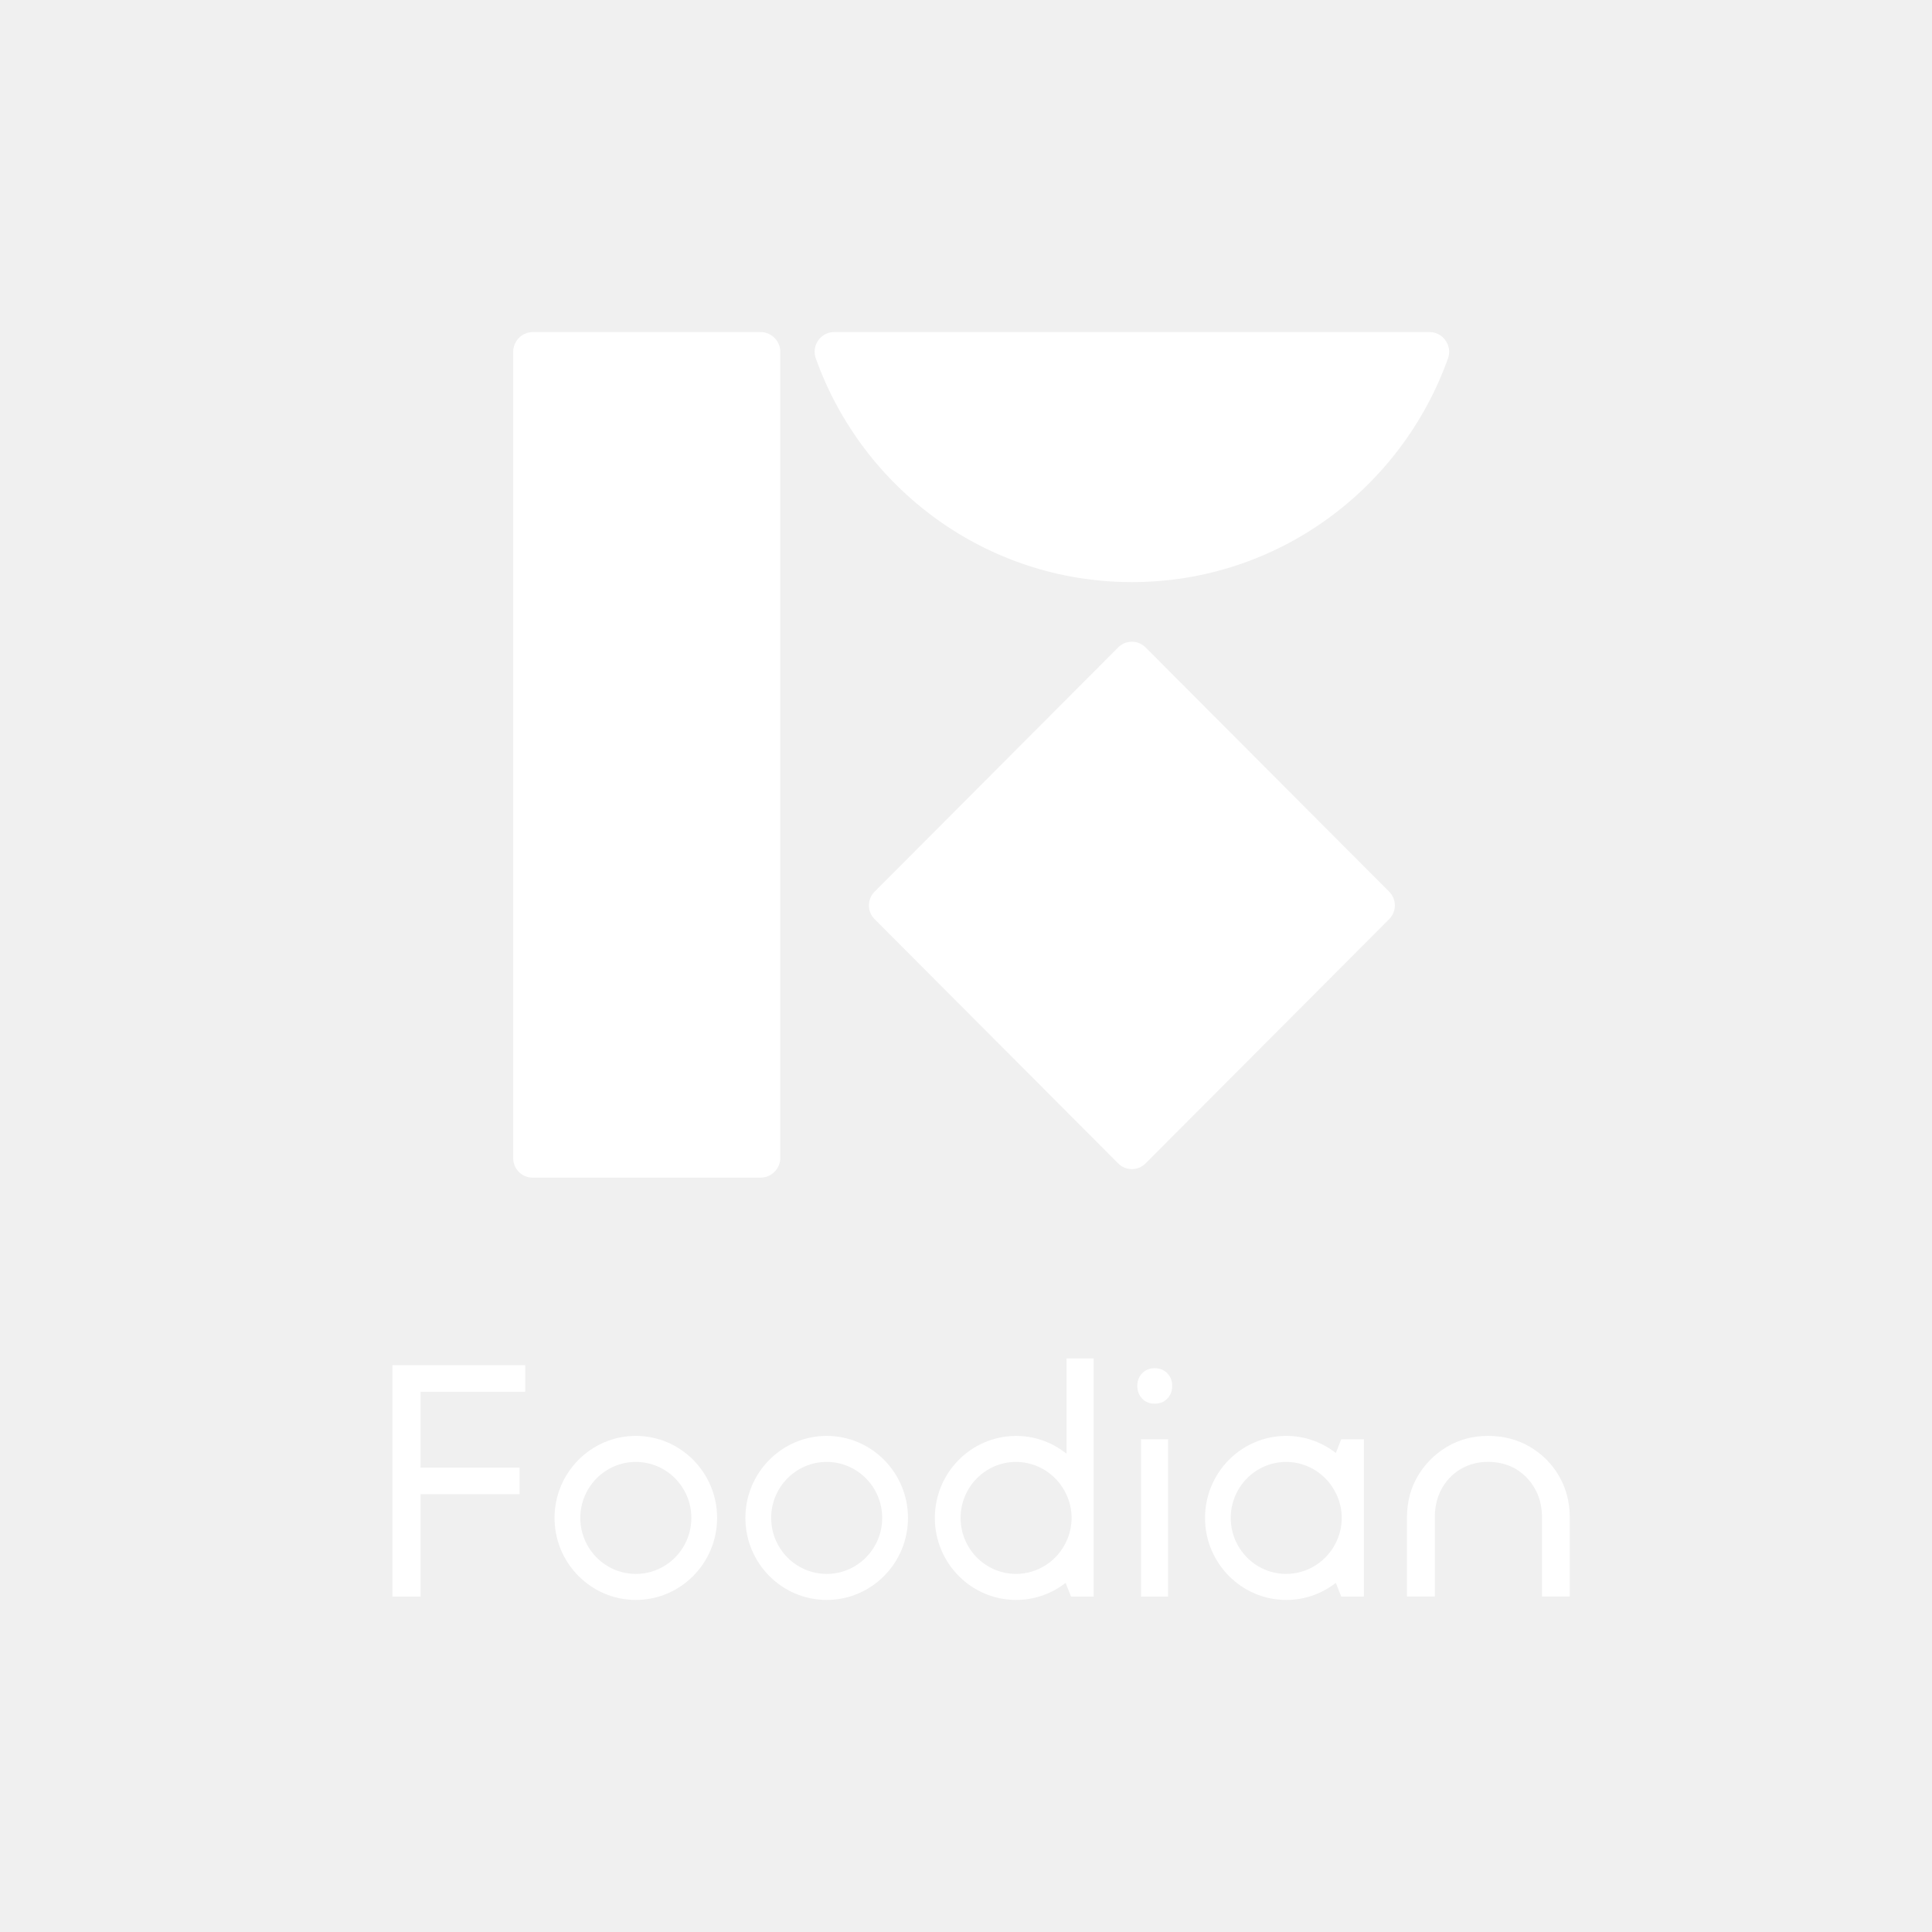
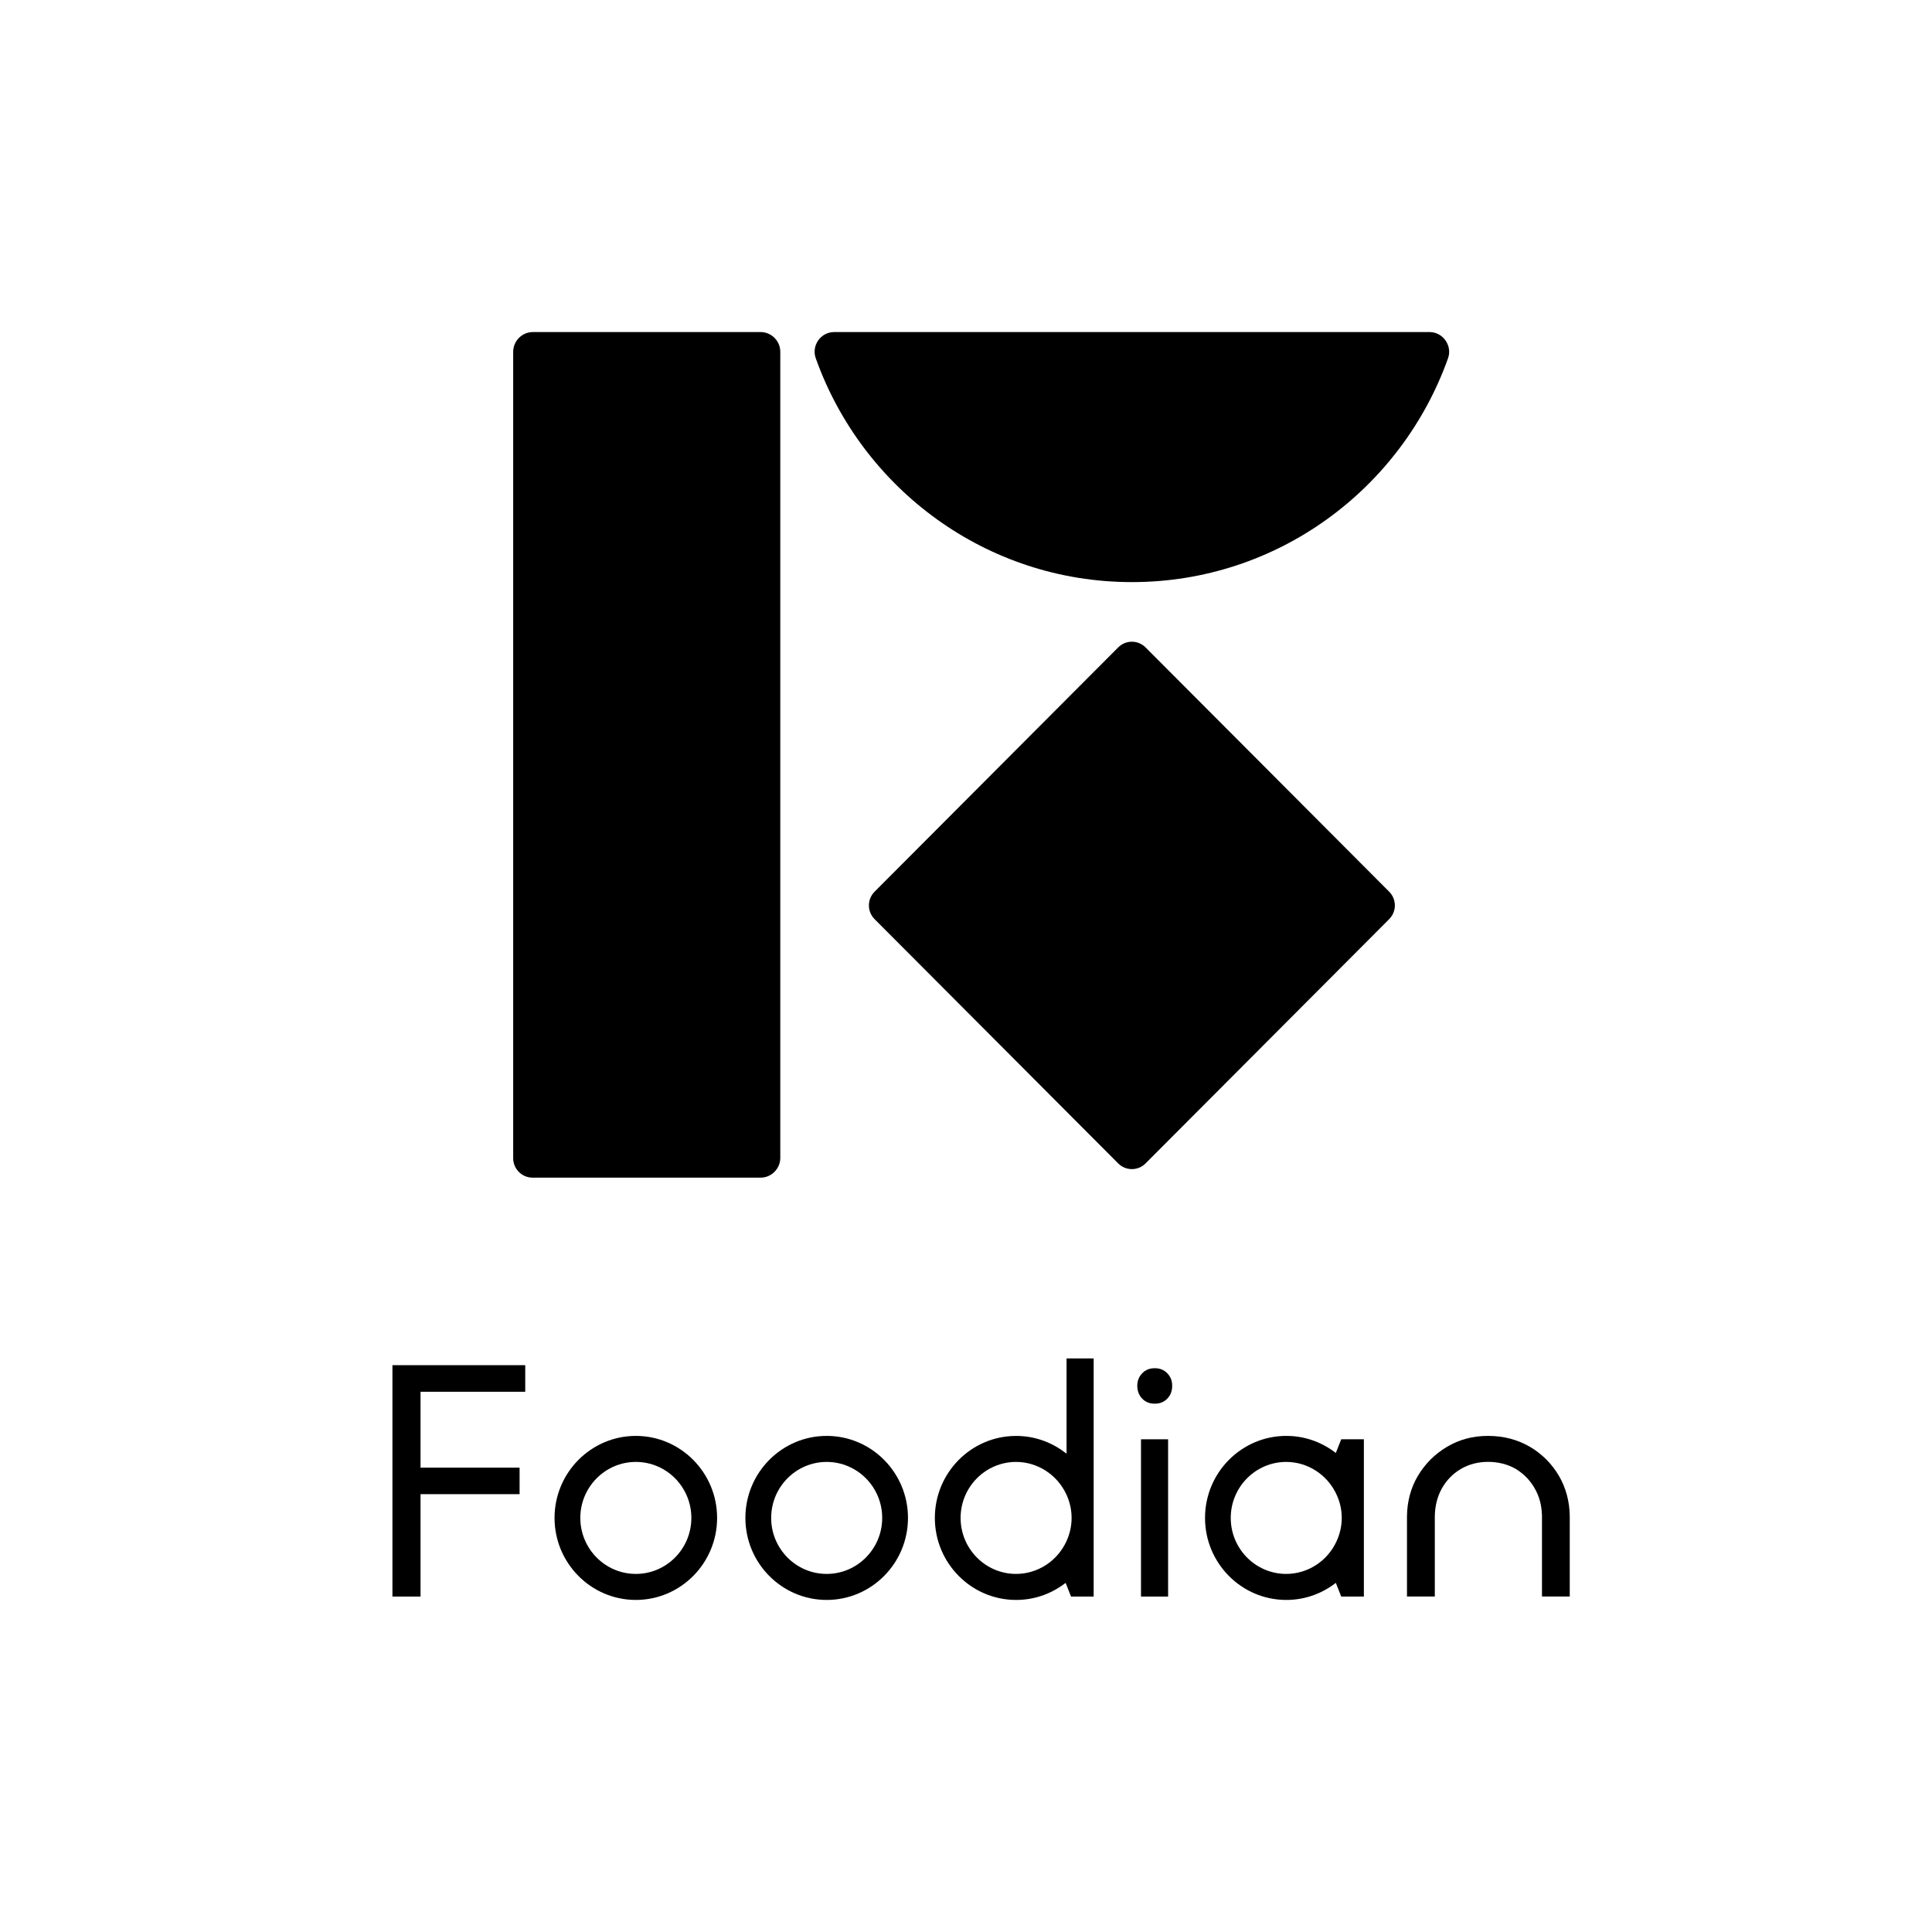
<svg xmlns="http://www.w3.org/2000/svg" width="64" height="64" viewBox="0 0 64 64" fill="none">
-   <path d="M17.212 48.618H13.931V46.104H17.399V45.223H13V52.888H13.931V49.496H17.212V48.618Z" fill="white" />
-   <path d="M38.252 45.324C38.081 45.324 37.945 45.379 37.837 45.492C37.728 45.605 37.674 45.741 37.674 45.907C37.674 46.072 37.727 46.218 37.837 46.332C37.944 46.444 38.081 46.499 38.252 46.499C38.424 46.499 38.559 46.444 38.668 46.332C38.777 46.219 38.83 46.08 38.83 45.907C38.83 45.734 38.777 45.605 38.668 45.492C38.559 45.379 38.424 45.324 38.252 45.324Z" fill="white" />
-   <path d="M38.695 47.678H37.797V52.888H38.695V47.678Z" fill="white" />
-   <path d="M50.67 47.922C50.263 47.685 49.8 47.566 49.293 47.566C48.786 47.566 48.336 47.688 47.933 47.928C47.528 48.168 47.203 48.495 46.964 48.899C46.734 49.29 46.614 49.737 46.608 50.227V52.886H47.53V50.225C47.536 49.885 47.613 49.581 47.757 49.319C47.908 49.043 48.121 48.823 48.388 48.664C48.654 48.507 48.96 48.426 49.294 48.426C49.629 48.426 49.953 48.507 50.217 48.664C50.48 48.823 50.693 49.042 50.847 49.319C50.989 49.568 51.066 49.853 51.078 50.169H51.08V52.886H52V50.225C51.994 49.737 51.874 49.288 51.643 48.892C51.404 48.484 51.077 48.158 50.669 47.92L50.67 47.922Z" fill="white" />
-   <path d="M21.063 47.566C19.579 47.566 18.37 48.784 18.37 50.283C18.37 51.782 19.579 53 21.063 53C22.547 53 23.755 51.782 23.755 50.283C23.755 48.784 22.547 47.566 21.063 47.566ZM21.063 52.138C20.049 52.138 19.224 51.306 19.224 50.283C19.224 49.26 20.049 48.428 21.063 48.428C22.078 48.428 22.902 49.26 22.902 50.283C22.902 51.306 22.078 52.138 21.063 52.138Z" fill="white" />
-   <path d="M27.385 47.566C25.901 47.566 24.692 48.784 24.692 50.283C24.692 51.782 25.899 53 27.385 53C28.871 53 30.078 51.782 30.078 50.283C30.078 48.784 28.871 47.566 27.385 47.566ZM27.385 52.138C26.37 52.138 25.546 51.306 25.546 50.283C25.546 49.26 26.37 48.428 27.385 48.428C28.399 48.428 29.224 49.26 29.224 50.283C29.224 51.306 28.399 52.138 27.385 52.138Z" fill="white" />
-   <path d="M30.968 50.283C30.968 51.781 32.175 53 33.659 53C34.231 53 34.778 52.82 35.242 52.478L35.301 52.435L35.479 52.888H36.229V45H35.331V48.154L35.242 48.089C34.778 47.747 34.231 47.567 33.659 47.567C32.175 47.567 30.968 48.785 30.968 50.284V50.283ZM35.327 49.509C35.441 49.758 35.498 50.018 35.498 50.283C35.498 50.548 35.441 50.808 35.327 51.057C35.026 51.714 34.372 52.138 33.659 52.138C32.645 52.138 31.821 51.306 31.821 50.283C31.821 49.26 32.645 48.428 33.659 48.428C34.371 48.428 35.025 48.853 35.327 49.509Z" fill="white" />
-   <path d="M42.61 47.566C41.125 47.566 39.918 48.784 39.918 50.283C39.918 51.782 41.125 53 42.61 53C43.181 53 43.728 52.82 44.193 52.478L44.251 52.435L44.43 52.888H45.18V47.678H44.43L44.251 48.131L44.193 48.088C43.728 47.746 43.181 47.566 42.61 47.566ZM44.275 49.509C44.39 49.758 44.447 50.018 44.447 50.283C44.447 50.548 44.39 50.808 44.275 51.057C43.975 51.714 43.321 52.138 42.608 52.138C41.594 52.138 40.77 51.306 40.77 50.283C40.77 49.26 41.594 48.428 42.608 48.428C43.32 48.428 43.974 48.853 44.275 49.509Z" fill="white" />
-   <path d="M17.652 11H25.196C25.549 11 25.848 11.289 25.848 11.654V38.357C25.848 38.711 25.559 39.011 25.196 39.011H17.641C17.288 39.011 17 38.721 17 38.368V11.654C17 11.3 17.288 11 17.652 11Z" fill="white" />
-   <path d="M37.042 21.446L28.972 29.538C28.721 29.79 28.721 30.197 28.972 30.448L37.042 38.54C37.292 38.791 37.698 38.791 37.948 38.54L46.018 30.448C46.269 30.197 46.269 29.79 46.018 29.538L37.948 21.446C37.698 21.195 37.292 21.195 37.042 21.446Z" fill="white" />
-   <path d="M27.633 11C27.184 11 26.874 11.45 27.023 11.868C28.562 16.186 32.666 19.283 37.496 19.283C42.326 19.283 46.429 16.186 47.968 11.868C48.118 11.45 47.797 11 47.359 11H27.633Z" fill="white" />
+   <rect width="64" height="64" fill="white" />
+   <path d="M17.212 48.618H13.931V46.104H17.399V45.223H13V52.888H13.931V49.496H17.212V48.618Z" fill="black" />
+   <path d="M38.252 45.324C38.081 45.324 37.945 45.379 37.837 45.492C37.728 45.605 37.674 45.741 37.674 45.907C37.674 46.072 37.727 46.218 37.837 46.332C37.944 46.444 38.081 46.499 38.252 46.499C38.424 46.499 38.559 46.444 38.668 46.332C38.777 46.219 38.83 46.08 38.83 45.907C38.83 45.734 38.777 45.605 38.668 45.492C38.559 45.379 38.424 45.324 38.252 45.324Z" fill="black" />
+   <path d="M38.695 47.678H37.797V52.888H38.695V47.678Z" fill="black" />
+   <path d="M50.67 47.922C50.263 47.685 49.8 47.566 49.293 47.566C48.786 47.566 48.336 47.688 47.933 47.928C47.528 48.168 47.203 48.495 46.964 48.899C46.734 49.29 46.614 49.737 46.608 50.227V52.886H47.53V50.225C47.536 49.885 47.613 49.581 47.757 49.319C47.908 49.043 48.121 48.823 48.388 48.664C48.654 48.507 48.96 48.426 49.294 48.426C49.629 48.426 49.953 48.507 50.217 48.664C50.48 48.823 50.693 49.042 50.847 49.319C50.989 49.568 51.066 49.853 51.078 50.169H51.08V52.886H52V50.225C51.994 49.737 51.874 49.288 51.643 48.892C51.404 48.484 51.077 48.158 50.669 47.92L50.67 47.922Z" fill="black" />
+   <path d="M21.063 47.566C19.579 47.566 18.37 48.784 18.37 50.283C18.37 51.782 19.579 53 21.063 53C22.547 53 23.755 51.782 23.755 50.283C23.755 48.784 22.547 47.566 21.063 47.566ZM21.063 52.138C20.049 52.138 19.224 51.306 19.224 50.283C19.224 49.26 20.049 48.428 21.063 48.428C22.078 48.428 22.902 49.26 22.902 50.283C22.902 51.306 22.078 52.138 21.063 52.138Z" fill="black" />
+   <path d="M27.385 47.566C25.901 47.566 24.692 48.784 24.692 50.283C24.692 51.782 25.899 53 27.385 53C28.871 53 30.078 51.782 30.078 50.283C30.078 48.784 28.871 47.566 27.385 47.566ZM27.385 52.138C26.37 52.138 25.546 51.306 25.546 50.283C25.546 49.26 26.37 48.428 27.385 48.428C28.399 48.428 29.224 49.26 29.224 50.283C29.224 51.306 28.399 52.138 27.385 52.138Z" fill="black" />
+   <path d="M30.968 50.283C30.968 51.781 32.175 53 33.659 53C34.231 53 34.778 52.82 35.242 52.478L35.301 52.435L35.479 52.888H36.229V45H35.331V48.154L35.242 48.089C34.778 47.747 34.231 47.567 33.659 47.567C32.175 47.567 30.968 48.785 30.968 50.284V50.283ZM35.327 49.509C35.441 49.758 35.498 50.018 35.498 50.283C35.498 50.548 35.441 50.808 35.327 51.057C35.026 51.714 34.372 52.138 33.659 52.138C32.645 52.138 31.821 51.306 31.821 50.283C31.821 49.26 32.645 48.428 33.659 48.428C34.371 48.428 35.025 48.853 35.327 49.509Z" fill="black" />
+   <path d="M42.61 47.566C41.125 47.566 39.918 48.784 39.918 50.283C39.918 51.782 41.125 53 42.61 53C43.181 53 43.728 52.82 44.193 52.478L44.251 52.435L44.43 52.888H45.18V47.678H44.43L44.251 48.131L44.193 48.088C43.728 47.746 43.181 47.566 42.61 47.566ZM44.275 49.509C44.39 49.758 44.447 50.018 44.447 50.283C44.447 50.548 44.39 50.808 44.275 51.057C43.975 51.714 43.321 52.138 42.608 52.138C41.594 52.138 40.77 51.306 40.77 50.283C40.77 49.26 41.594 48.428 42.608 48.428C43.32 48.428 43.974 48.853 44.275 49.509Z" fill="black" />
+   <path d="M17.652 11H25.196C25.549 11 25.848 11.289 25.848 11.654V38.357C25.848 38.711 25.559 39.011 25.196 39.011H17.641C17.288 39.011 17 38.721 17 38.368V11.654C17 11.3 17.288 11 17.652 11Z" fill="black" />
+   <path d="M37.042 21.446L28.972 29.538C28.721 29.79 28.721 30.197 28.972 30.448L37.042 38.54C37.292 38.791 37.698 38.791 37.948 38.54L46.018 30.448C46.269 30.197 46.269 29.79 46.018 29.538L37.948 21.446C37.698 21.195 37.292 21.195 37.042 21.446Z" fill="black" />
+   <path d="M27.633 11C27.184 11 26.874 11.45 27.023 11.868C28.562 16.186 32.666 19.283 37.496 19.283C42.326 19.283 46.429 16.186 47.968 11.868C48.118 11.45 47.797 11 47.359 11H27.633Z" fill="black" />
</svg>
